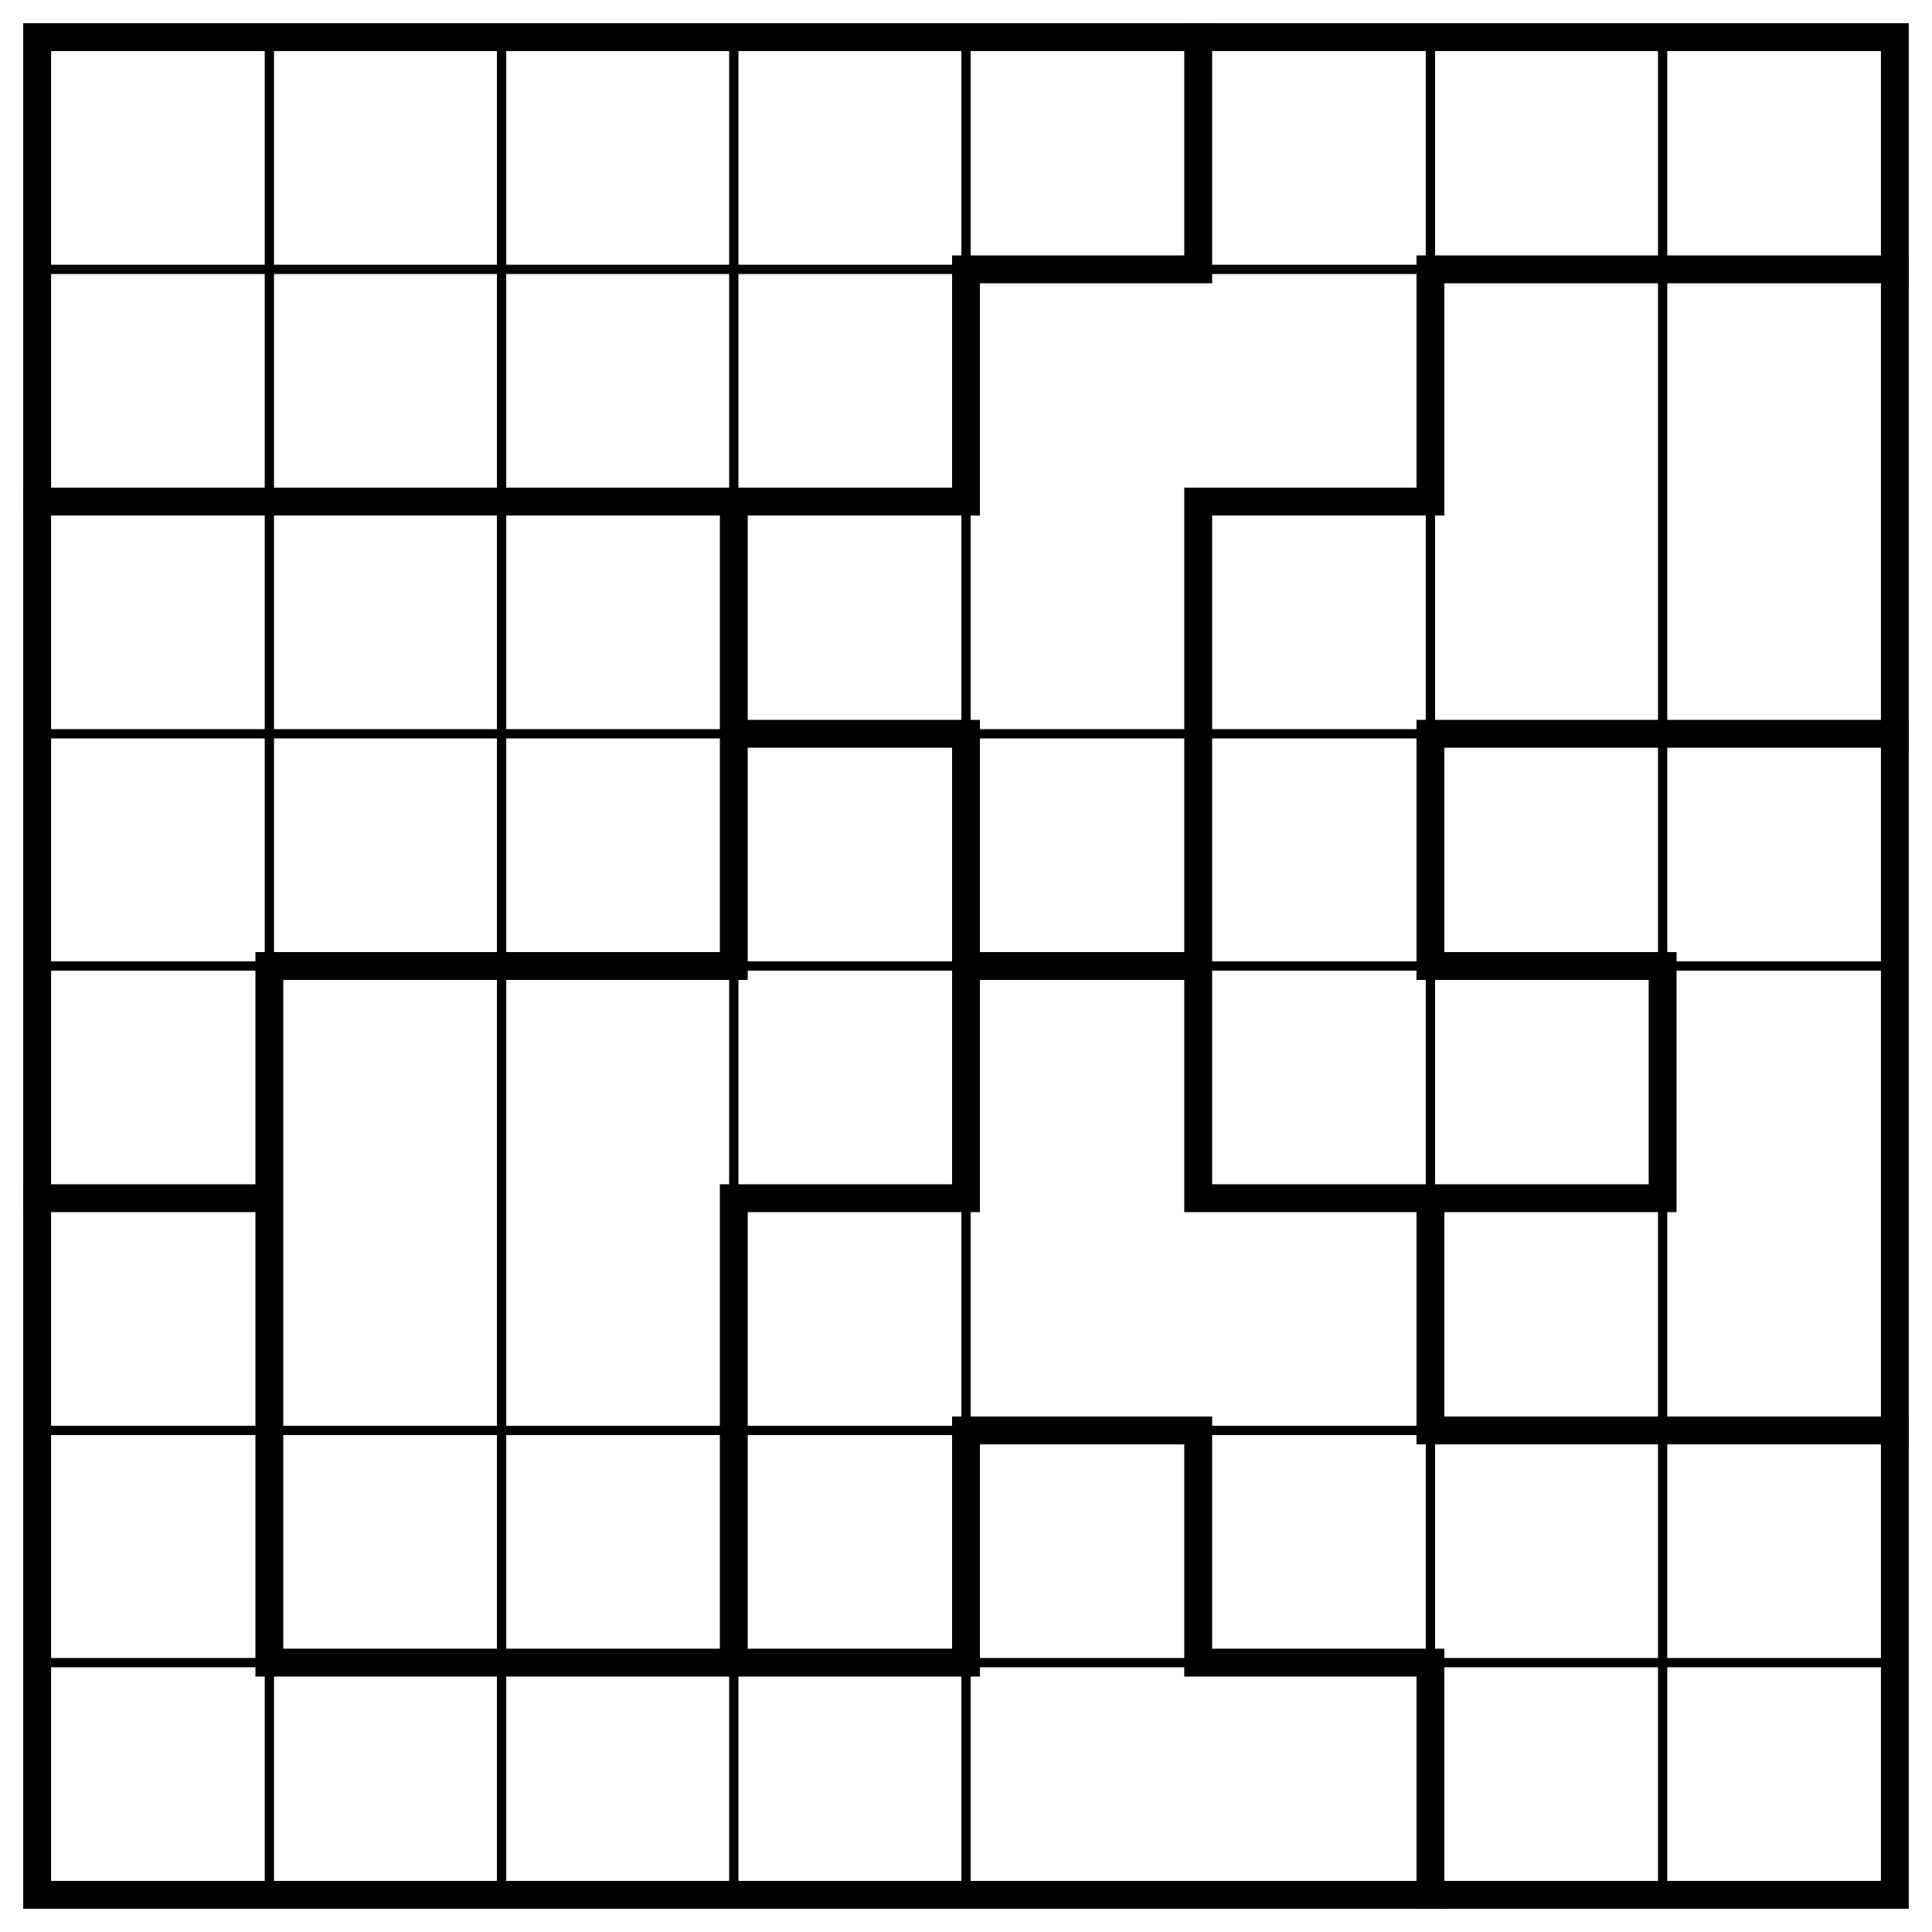
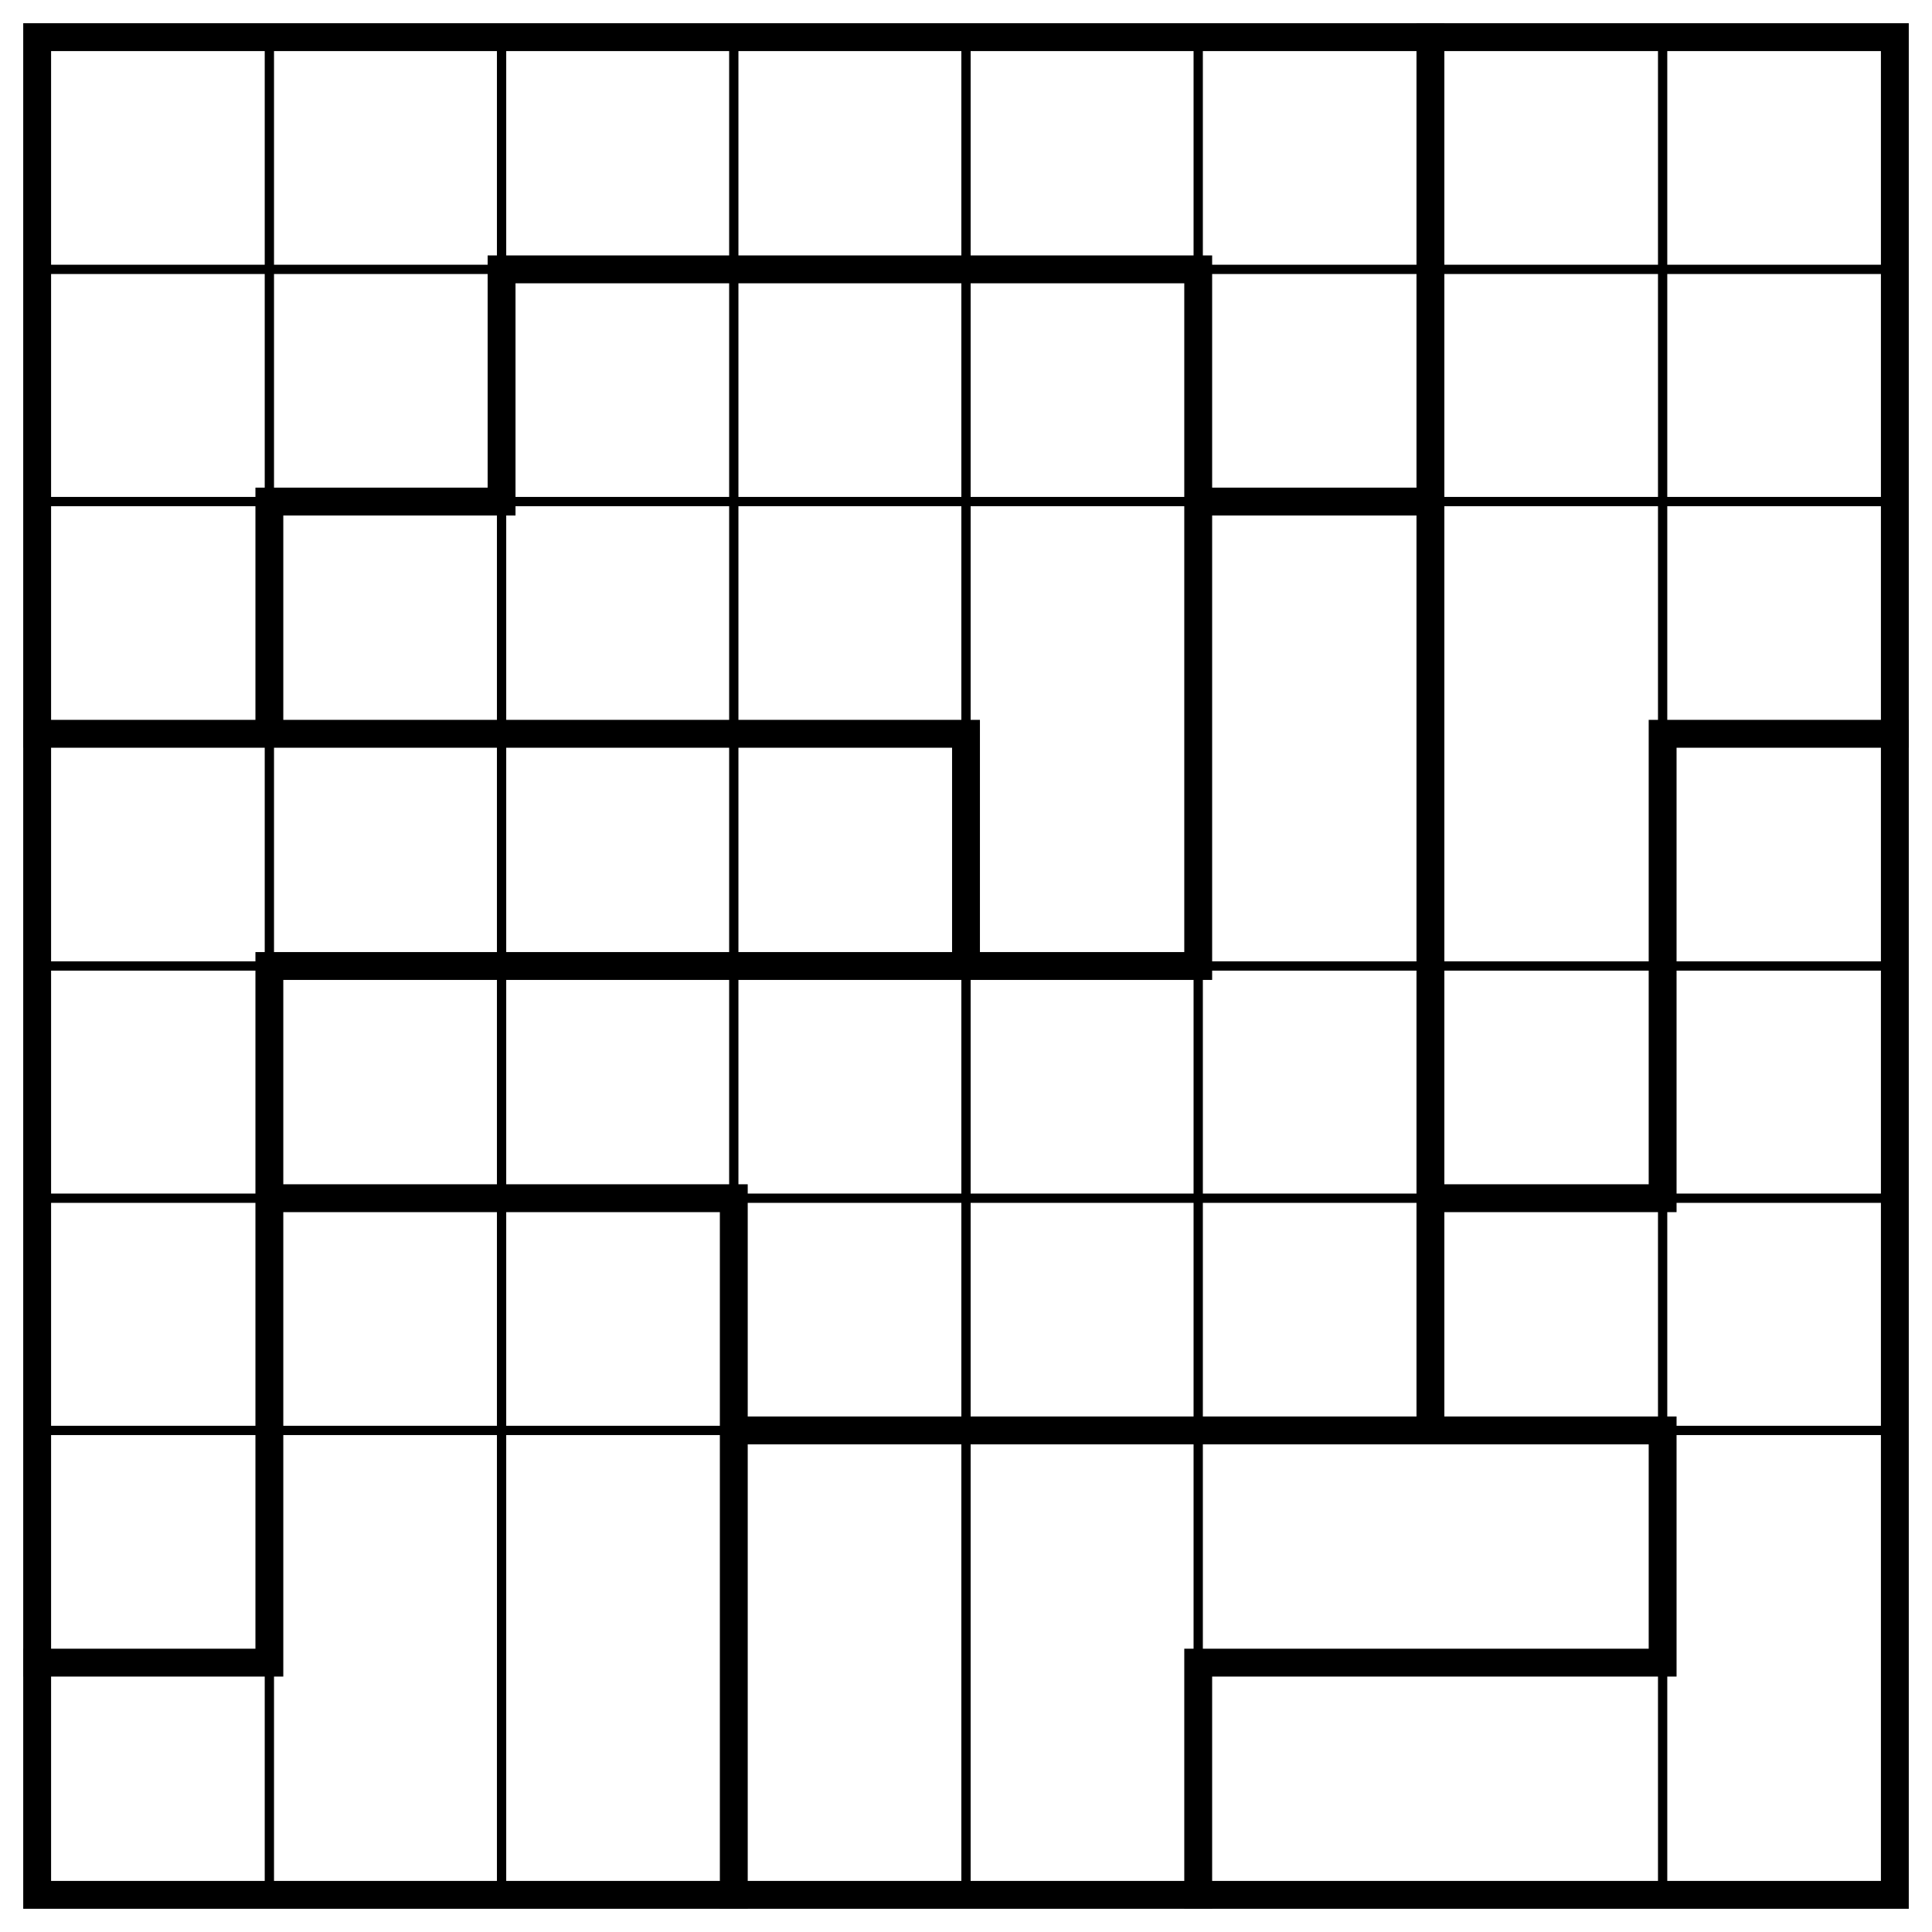
<svg xmlns="http://www.w3.org/2000/svg" class="p" viewBox="0 0 832 832" preserveAspectRatio="xMidYMid meet" shape-rendering="geometricPrecision">
-   <path d="M16 116H816M16 316H816M16 416H816M16 616H816M16 716H816M116 16V816M216 16V816M316 16V816M416 16V816M616 16V816M716 16V816" fill="none" stroke="#000" stroke-width="4" stroke-linecap="square" />
-   <path d="M416 116H516M616 116H816M16 216H416M516 216H616M316 316H416M616 316H816M116 416H316M416 416H516M616 416H716M16 516H116M316 516H416M516 516H716M416 616H516M616 616H816M116 716H416M516 716H616M116 416V716M316 216V416M316 516V716M416 116V216M416 316V516M416 616V716M516 16V116M516 216V516M516 616V716M616 116V216M616 316V416M616 516V616M616 716V816M716 416V516" fill="none" stroke="#000" stroke-width="12" stroke-linecap="square" />
+   <path d="M16 116H816M16 216H816M16 416H816M16 516H816M16 616H816M116 16V816M216 16V816M316 16V816M416 16V816M516 16V816M716 16V816" fill="none" stroke="#000" stroke-width="4" stroke-linecap="square" />
+   <path d="M216 116H516M116 216H216M516 216H616M16 316H416M716 316H816M116 416H516M116 516H316M616 516H716M316 616H716M16 716H116M516 716H716M116 216V316M116 416V716M216 116V216M316 516V816M416 316V416M516 116V416M516 716V816M616 16V616M716 316V516M716 616V716" fill="none" stroke="#000" stroke-width="12" stroke-linecap="square" />
  <rect x="16" y="16" width="800" height="800" fill="none" stroke="#000" stroke-width="12" />
</svg>
